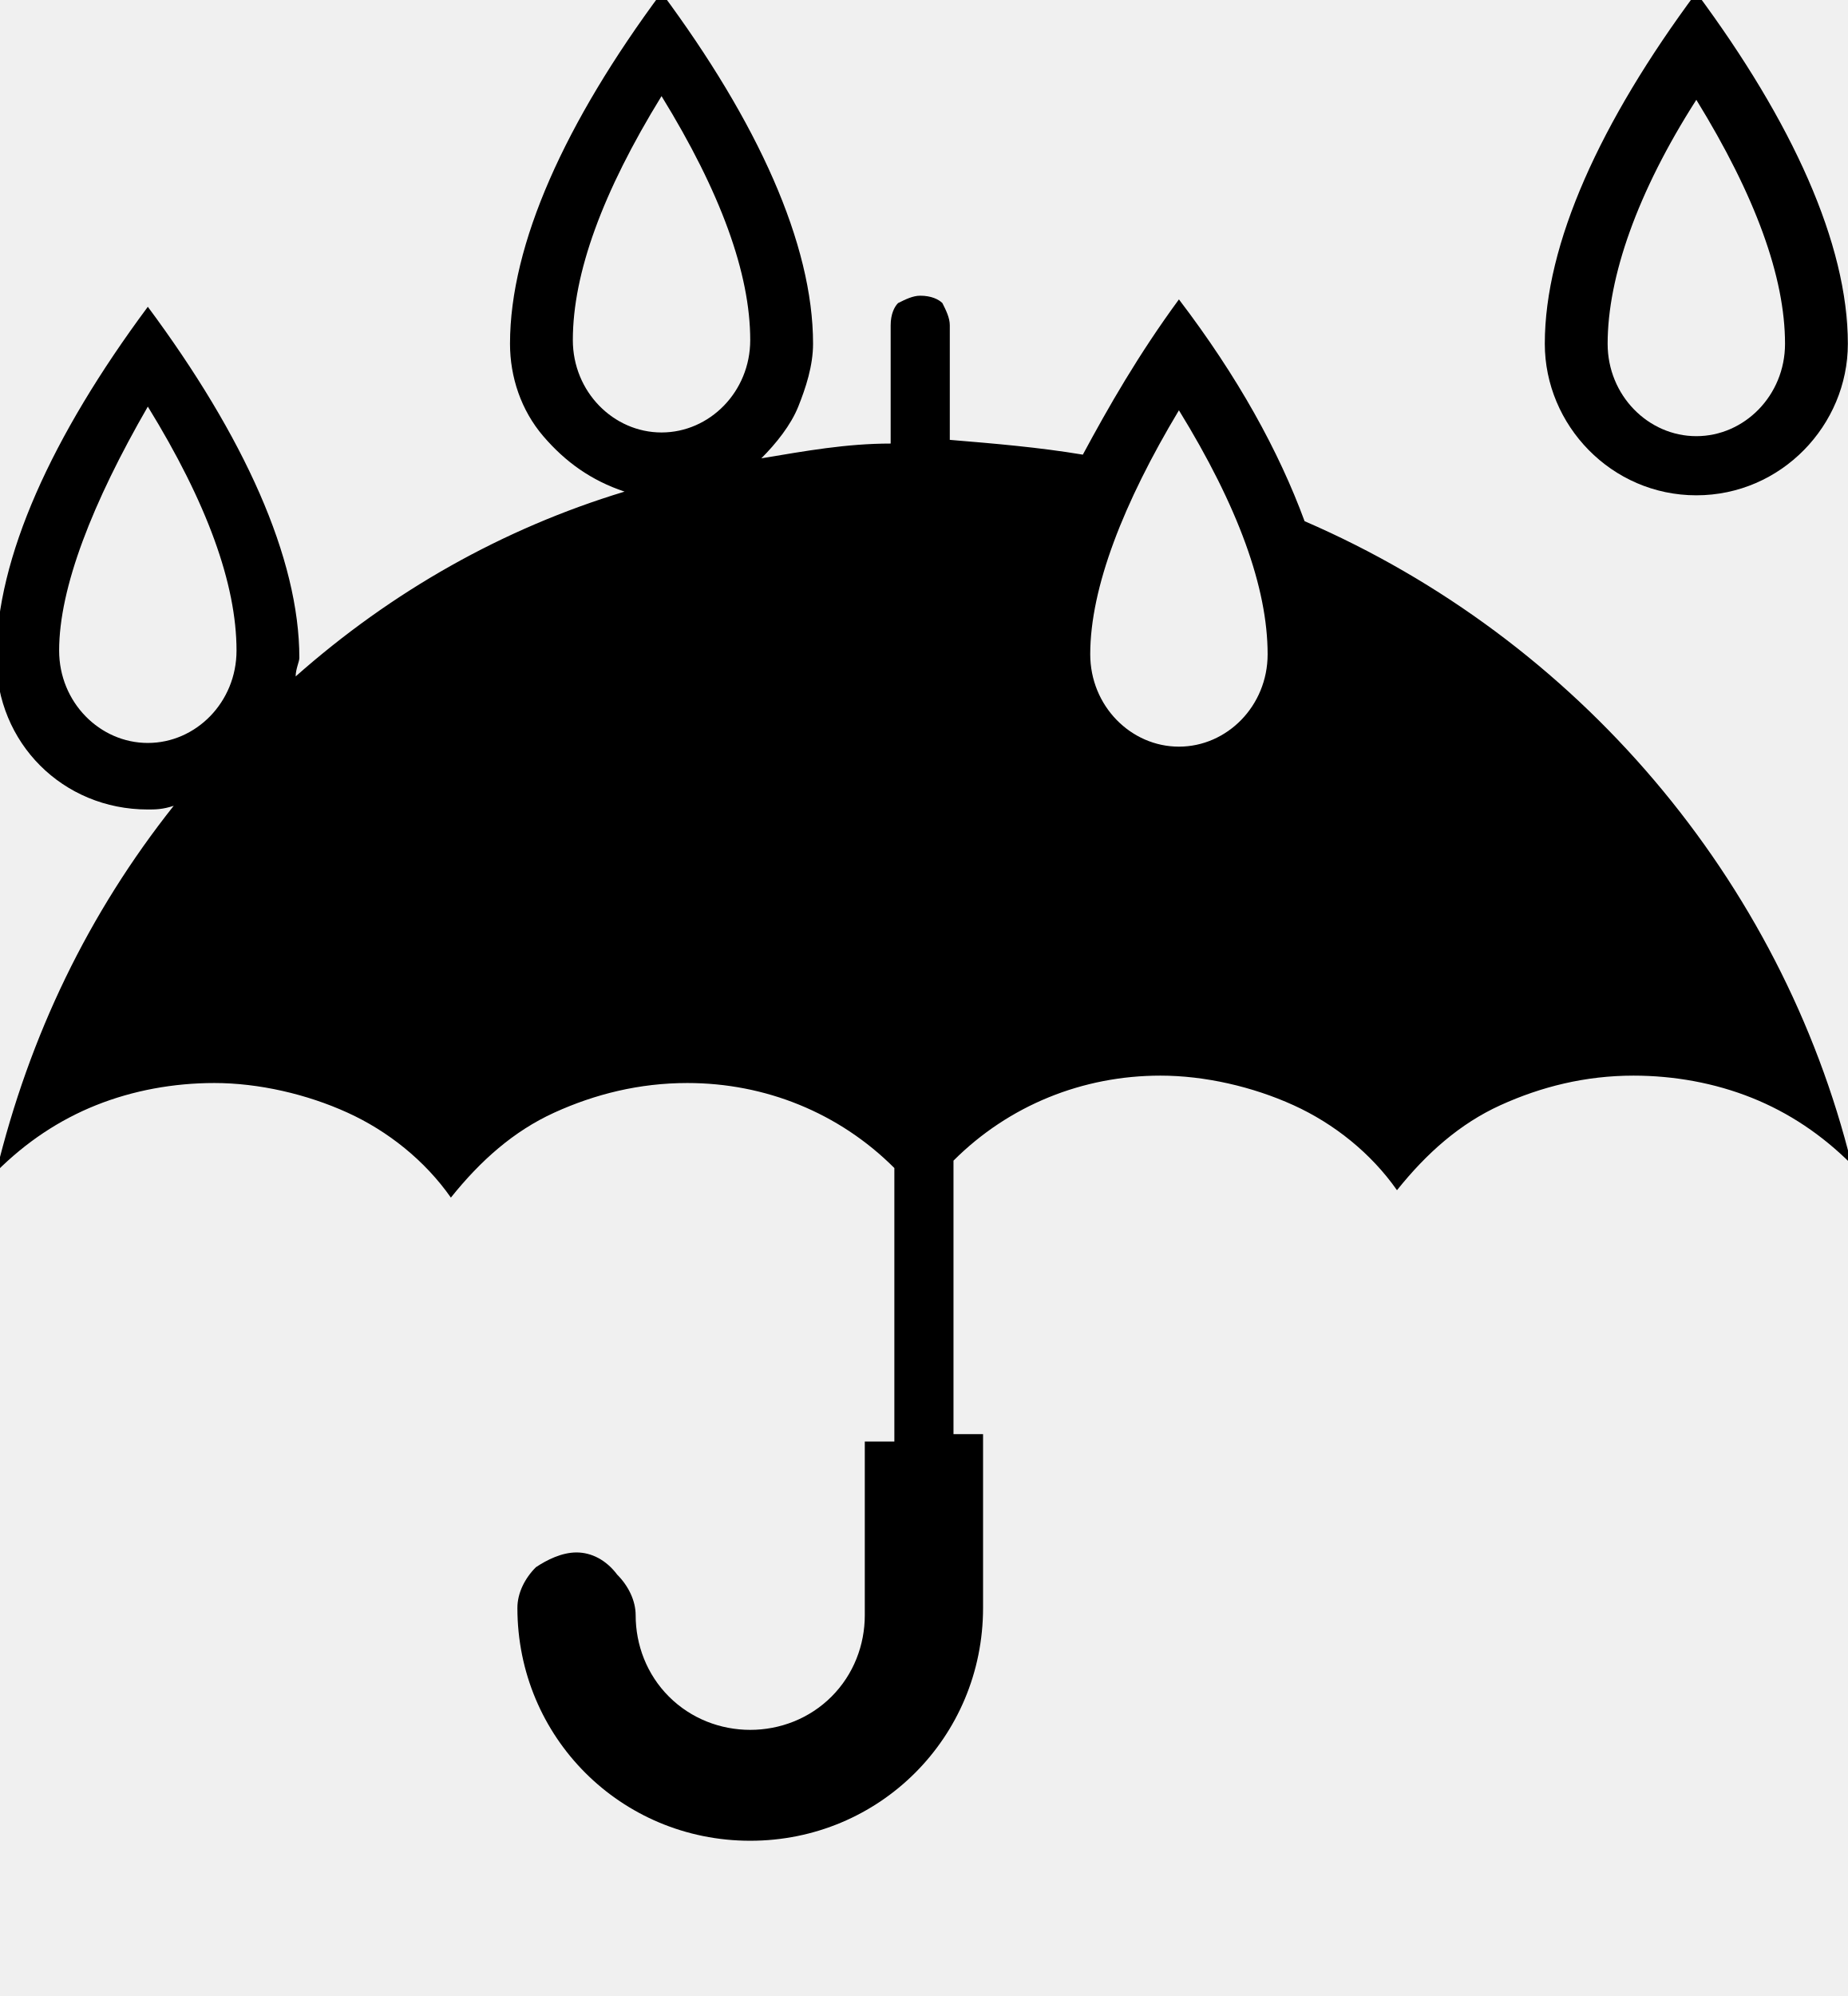
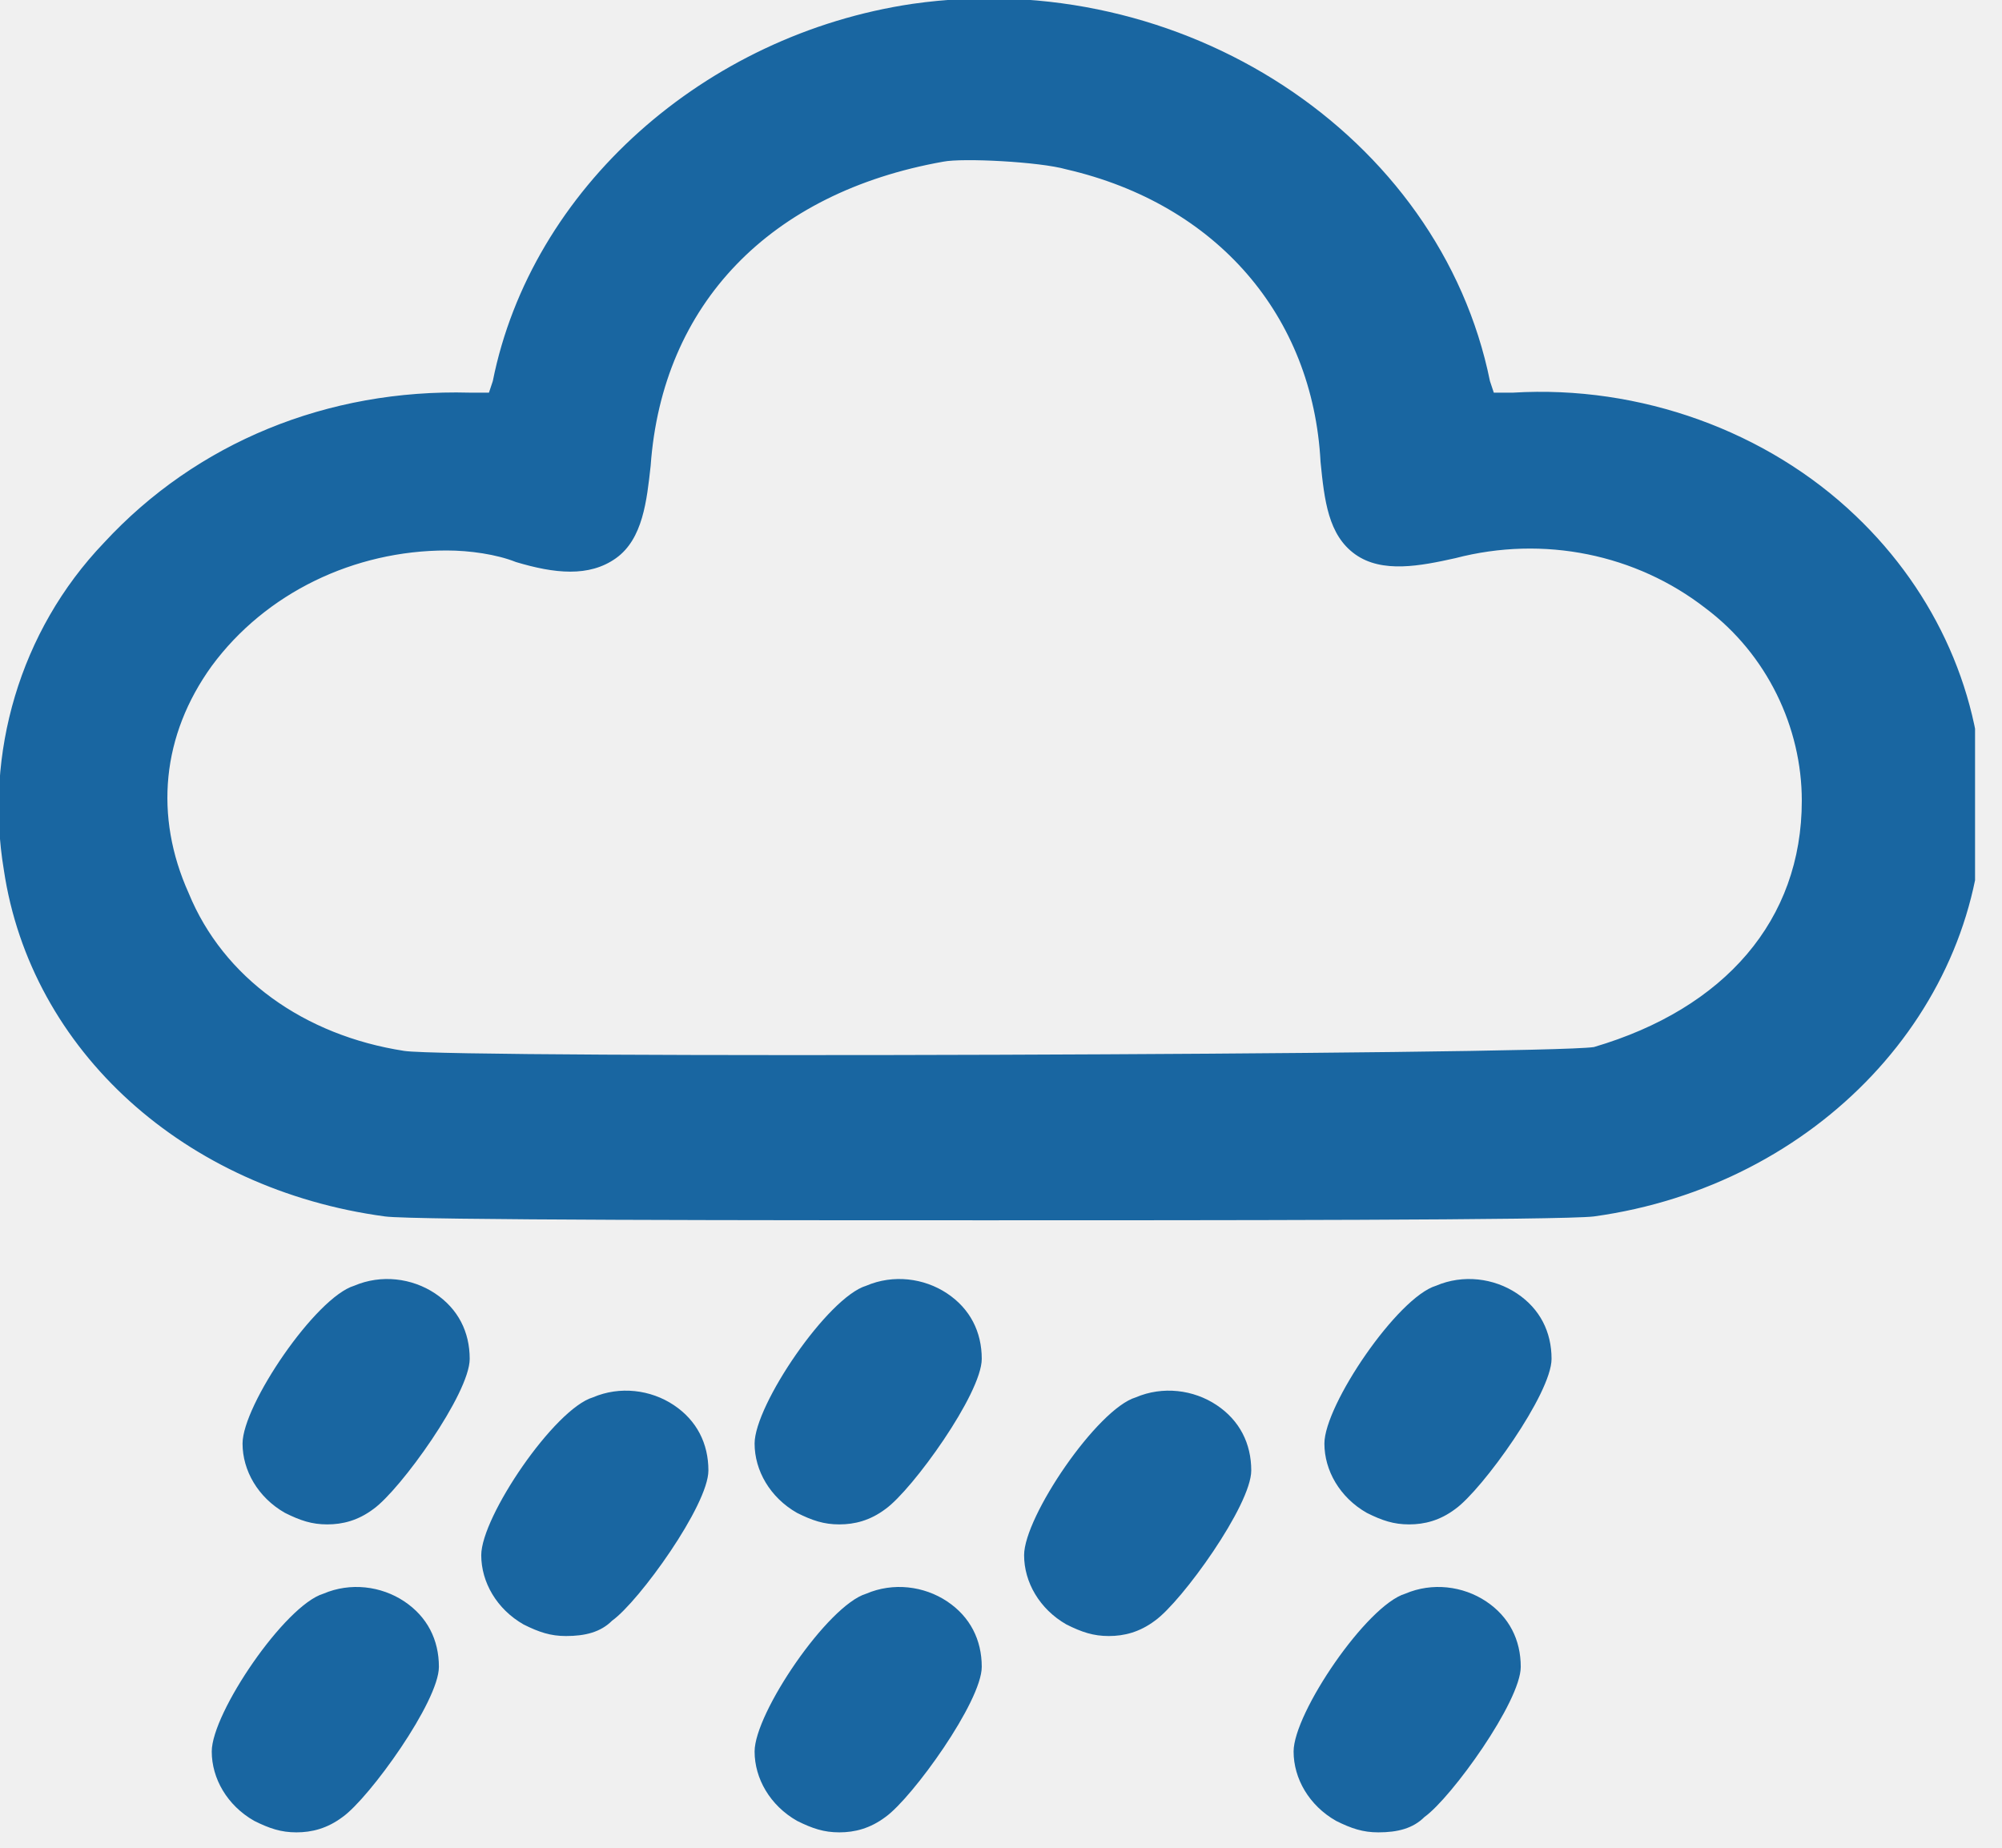
- <svg xmlns="http://www.w3.org/2000/svg" version="1.1" id="Layer_1" x="0px" y="0px" viewBox="0 0 50 54" style="enable-background:new 0 0 50 54;" xml:space="preserve">
-   <path class="st0" d="M45.9,13.4c2.3,0,4.1-1.9,4.1-4.1c0-2.7-1.5-6-4.1-9.5c-2.6,3.5-4.1,6.8-4.1,9.5C41.8,11.5,43.6,13.4,45.9,13.4  z M45.9,2.7c1.6,2.6,2.4,4.8,2.4,6.6c0,1.4-1.1,2.5-2.4,2.5c-1.3,0-2.4-1.1-2.4-2.5C43.5,7.5,44.3,5.2,45.9,2.7z" />
-   <path class="st0" d="M35.3,14.1c-0.7-1.9-1.8-3.9-3.4-6c-1.1,1.5-1.9,2.9-2.6,4.2c-1.2-0.2-2.4-0.3-3.6-0.4V8.8  c0-0.2-0.1-0.4-0.2-0.6C25.4,8.1,25.2,8,24.9,8c-0.2,0-0.4,0.1-0.6,0.2c-0.1,0.1-0.2,0.3-0.2,0.6V12c-1.2,0-2.3,0.2-3.5,0.4  c0.4-0.4,0.8-0.9,1-1.4c0.2-0.5,0.4-1.1,0.4-1.7c0-2.7-1.5-6-4.1-9.5c-2.6,3.5-4.1,6.8-4.1,9.5c0,0.9,0.3,1.8,0.9,2.5  c0.6,0.7,1.3,1.2,2.2,1.5c-3.3,1-6.3,2.7-8.9,5c0-0.2,0.1-0.4,0.1-0.5c0-2.7-1.5-6-4.1-9.5c-2.6,3.5-4.1,6.8-4.1,9.5  c0,2.3,1.8,4.1,4.1,4.1c0.2,0,0.4,0,0.7-0.1c-2.3,2.9-3.9,6.2-4.8,9.9c0.8-0.8,1.7-1.4,2.7-1.8c1-0.4,2.1-0.6,3.2-0.6  c1.2,0,2.5,0.3,3.6,0.8c1.1,0.5,2.1,1.3,2.8,2.3c0.8-1,1.7-1.8,2.8-2.3c1.1-0.5,2.3-0.8,3.6-0.8c2.1,0,4.1,0.8,5.6,2.3v7.4h-0.8v4.7  c0,0.8-0.3,1.6-0.9,2.2c-0.6,0.6-1.4,0.9-2.2,0.9c-0.8,0-1.6-0.3-2.2-0.9c-0.6-0.6-0.9-1.4-0.9-2.2c0-0.4-0.2-0.8-0.5-1.1  C16.4,42.2,16,42,15.6,42c-0.4,0-0.8,0.2-1.1,0.4c-0.3,0.3-0.5,0.7-0.5,1.1c0,3.5,2.8,6.3,6.3,6.3c3.5,0,6.3-2.8,6.3-6.3v-4.7h-0.8  v-7.4c1.5-1.5,3.5-2.3,5.6-2.3c1.2,0,2.5,0.3,3.6,0.8c1.1,0.5,2.1,1.3,2.8,2.3c0.8-1,1.7-1.8,2.8-2.3c1.1-0.5,2.3-0.8,3.6-0.8  c1.1,0,2.2,0.2,3.2,0.6c1,0.4,1.9,1,2.7,1.8C48.2,23.8,42.7,17.3,35.3,14.1z M15.5,9.2c0-1.8,0.8-4,2.4-6.6c1.6,2.6,2.4,4.8,2.4,6.6  c0,1.4-1.1,2.5-2.4,2.5C16.6,11.7,15.5,10.6,15.5,9.2z M1.6,17.6c0-1.7,0.9-4,2.4-6.6c1.6,2.6,2.4,4.8,2.4,6.6  c0,1.4-1.1,2.5-2.4,2.5C2.7,20.1,1.6,19,1.6,17.6z M31.9,11.1c1.6,2.6,2.4,4.8,2.4,6.6c0,1.4-1.1,2.5-2.4,2.5  c-1.3,0-2.4-1.1-2.4-2.5C29.5,15.9,30.4,13.6,31.9,11.1z" />
+ <svg xmlns="http://www.w3.org/2000/svg" width="52" height="48" viewBox="0 0 52 48" fill="none">
+   <g clip-path="url(#clip0_1207_333)">
+     <path fill-rule="evenodd" clip-rule="evenodd" d="M23.7 0.8C18.6 1.5 14.3 5.4 13.4 10.1L13.2 10.9L12.2 10.8C5.3 10.4 -0.3 16.1 0.8 22.4C1.5 26.8 5.3 30.3 10.2 30.9C10.6 31 16.3 31 25.6 31C34.9 31 40.7 31 41.1 30.9C46.6 30.2 50.6 25.9 50.6 20.9C50.6 15.1 45.3 10.5 39.1 10.8L38.1 10.9L37.9 10C36.7 4 30.3 -0.2 23.7 0.8ZM27.9 3.8C32.1 4.8 34.8 7.9 35 12C35.1 14 35.7 14.4 37.7 13.9C42.6 12.7 47.5 16.1 47.5 20.9C47.5 24.3 45.3 26.9 41.6 27.9C40.9 28.1 11.7 28.2 10.4 28C4.8 27.2 2 21.3 5 17C6.9 14.4 10.3 13.1 13.6 14C15.6 14.5 16.1 14.1 16.3 12.1C16.6 7.6 19.6 4.5 24.5 3.7C25 3.5 27.2 3.6 27.9 3.8ZM9.4 34C8.7 34.3 6.9 36.8 6.9 37.5C6.9 38.6 8.3 39.3 9.3 38.7C10 38.2 11.5 35.9 11.5 35.3C11.5 34.3 10.4 33.6 9.4 34ZM22.7 34C22 34.3 20.2 36.8 20.2 37.5C20.2 38.6 21.6 39.3 22.6 38.7C23.3 38.2 24.8 35.9 24.8 35.3C24.8 34.3 23.7 33.6 22.7 34ZM37.6 34C36.9 34.3 35.1 36.8 35.1 37.5C35.1 38.6 36.5 39.3 37.5 38.7C38.2 38.2 39.7 35.9 39.7 35.3C39.7 34.3 38.6 33.6 37.6 34ZM15.7 36.9C15 37.2 13.2 39.7 13.2 40.4C13.2 41.5 14.6 42.2 15.6 41.6C16.3 41.1 17.8 38.8 17.8 38.2C17.8 37.2 16.7 36.5 15.7 36.9ZM29.7 36.9C29 37.2 27.2 39.7 27.2 40.4C27.2 41.5 28.6 42.2 29.6 41.6C30.3 41.1 31.8 38.8 31.8 38.2C31.8 37.2 30.7 36.5 29.7 36.9ZM8.6 42C7.9 42.3 6.1 44.8 6.1 45.5C6.1 46.6 7.5 47.3 8.5 46.7C9.2 46.2 10.7 43.9 10.7 43.3C10.7 42.3 9.6 41.6 8.6 42ZM22.7 42C22 42.3 20.2 44.8 20.2 45.5C20.2 46.6 21.6 47.3 22.6 46.7C23.3 46.2 24.8 43.9 24.8 43.3C24.8 42.3 23.7 41.6 22.7 42ZM36.8 42C36.1 42.3 34.3 44.8 34.3 45.5C34.3 46.6 35.7 47.3 36.7 46.7C37.4 46.2 38.9 43.9 38.9 43.3C38.9 42.3 37.8 41.6 36.8 42Z" fill="#1966A1" />
+     <path d="M21.8 47.6C21.4 47.6 21.1 47.5 20.7 47.3C20 46.9 19.6 46.2 19.6 45.5C19.6 44.5 21.5 41.7 22.5 41.4C23.2 41.1 24 41.2 24.6 41.6C25.2 42 25.5 42.6 25.5 43.3C25.5 44.2 23.7 46.7 23 47.2C22.6 47.5 22.2 47.6 21.8 47.6ZM22.9 42.6C22.4 42.8 20.9 45 20.8 45.5C20.8 45.8 21 46 21.3 46.2C21.5 46.3 21.9 46.4 22.2 46.2C22.7 45.9 24.1 43.8 24.1 43.3C24.1 43.1 24 42.8 23.7 42.7C23.5 42.5 23.2 42.5 22.9 42.6ZM7.7 47.6C7.3 47.6 7 47.5 6.6 47.3C5.9 46.9 5.5 46.2 5.5 45.5C5.5 44.5 7.4 41.7 8.4 41.4C9.1 41.1 9.9 41.2 10.5 41.6C11.1 42 11.4 42.6 11.4 43.3C11.4 44.2 9.6 46.7 8.9 47.2C8.5 47.5 8.1 47.6 7.7 47.6ZM8.9 42.6C8.4 42.8 6.9 45 6.8 45.5C6.8 45.8 7 46 7.3 46.2C7.5 46.3 7.9 46.4 8.2 46.2C8.7 45.9 10.1 43.8 10.1 43.3C10.1 43.1 10 42.8 9.7 42.7C9.5 42.5 9.2 42.5 8.9 42.6ZM35.8 47.6C35.4 47.6 35.1 47.5 34.7 47.3C34 46.9 33.6 46.2 33.6 45.5C33.6 44.5 35.5 41.7 36.5 41.4C37.2 41.1 38 41.2 38.6 41.6C39.2 42 39.5 42.6 39.5 43.3C39.5 44.2 37.7 46.7 37 47.2C36.7 47.5 36.3 47.6 35.8 47.6ZM37 42.6C36.5 42.8 35 45 34.9 45.5C34.9 45.8 35.1 46 35.4 46.2C35.6 46.3 36 46.4 36.3 46.2C36.8 45.8 38.2 43.8 38.2 43.3C38.2 43.1 38.1 42.8 37.8 42.7C37.6 42.5 37.3 42.5 37 42.6ZM28.8 42.5C28.4 42.5 28.1 42.4 27.7 42.2C27 41.8 26.6 41.1 26.6 40.4C26.6 39.4 28.5 36.6 29.5 36.3C30.2 36 31 36.1 31.6 36.5C32.2 36.9 32.5 37.5 32.5 38.2C32.5 39.1 30.7 41.6 30 42.1C29.6 42.4 29.2 42.5 28.8 42.5ZM30 37.5C29.5 37.7 28 39.9 27.9 40.4C27.9 40.7 28.1 40.9 28.4 41.1C28.6 41.2 29 41.3 29.3 41.1C29.8 40.8 31.2 38.7 31.2 38.2C31.2 38 31.1 37.7 30.8 37.6C30.6 37.4 30.3 37.4 30 37.5ZM14.7 42.5C14.3 42.5 14 42.4 13.6 42.2C12.9 41.8 12.5 41.1 12.5 40.4C12.5 39.4 14.4 36.6 15.4 36.3C16.1 36 16.9 36.1 17.5 36.5C18.1 36.9 18.4 37.5 18.4 38.2C18.4 39.1 16.6 41.6 15.9 42.1C15.6 42.4 15.2 42.5 14.7 42.5ZM15.9 37.5C15.4 37.7 13.9 39.9 13.8 40.4C13.8 40.7 14 40.9 14.3 41.1C14.5 41.2 14.9 41.3 15.2 41.1C15.7 40.7 17.1 38.7 17.1 38.2C17.1 38 17 37.7 16.7 37.6C16.5 37.4 16.2 37.4 15.9 37.5ZM36.6 39.6C36.2 39.6 35.9 39.5 35.5 39.3C34.8 38.9 34.4 38.2 34.4 37.5C34.4 36.5 36.3 33.7 37.3 33.4C38 33.1 38.8 33.2 39.4 33.6C40 34 40.3 34.6 40.3 35.3C40.3 36.2 38.5 38.7 37.8 39.2C37.4 39.5 37 39.6 36.6 39.6ZM37.8 34.6C37.3 34.8 35.8 37 35.7 37.5C35.7 37.8 35.9 38 36.2 38.2C36.4 38.3 36.8 38.4 37.1 38.2C37.6 37.8 39 35.8 39 35.3C39 35.1 38.9 34.8 38.6 34.7C38.4 34.5 38.1 34.5 37.8 34.6ZM21.8 39.6C21.4 39.6 21.1 39.5 20.7 39.3C20 38.9 19.6 38.2 19.6 37.5C19.6 36.5 21.5 33.7 22.5 33.4C23.2 33.1 24 33.2 24.6 33.6C25.2 34 25.5 34.6 25.5 35.3C25.5 36.2 23.7 38.7 23 39.2C22.6 39.5 22.2 39.6 21.8 39.6ZM22.9 34.6C22.4 34.8 20.9 37 20.8 37.5C20.8 37.8 21 38 21.3 38.2C21.5 38.3 21.9 38.4 22.2 38.2C22.7 37.8 24.1 35.8 24.1 35.3C24.1 35.1 24 34.8 23.7 34.7C23.6 34.5 23.2 34.5 22.9 34.6ZM8.5 39.6C8.1 39.6 7.8 39.5 7.4 39.3C6.7 38.9 6.3 38.2 6.3 37.5C6.3 36.5 8.2 33.7 9.2 33.4C9.9 33.1 10.7 33.2 11.3 33.6C11.9 34 12.2 34.6 12.2 35.3C12.2 36.2 10.4 38.7 9.7 39.2C9.3 39.5 8.9 39.6 8.5 39.6ZM9.7 34.6C9.2 34.8 7.7 37 7.6 37.5C7.6 37.8 7.8 38 8.1 38.2C8.3 38.3 8.7 38.4 9 38.2C9.5 37.8 10.9 35.8 10.9 35.3C10.9 35.1 10.8 34.8 10.5 34.7C10.3 34.5 9.9 34.5 9.7 34.6ZM25.6 31.7C20.1 31.7 10.7 31.7 10 31.6C4.8 30.9 0.8 27.3 0.1 22.6C-0.4 19.6 0.5 16.4 2.7 14.1C5.1 11.5 8.5 10.1 12.2 10.2H12.7L12.8 9.9C13.8 4.9 18.3 0.9 23.7 0.1C30.7 -0.9 37.4 3.5 38.7 9.9L38.8 10.2H39.3C42.6 10 45.9 11.2 48.2 13.4C50.3 15.4 51.5 18.1 51.5 20.9C51.5 26.2 47.2 30.8 41.4 31.6C40.6 31.7 31.2 31.7 25.6 31.7ZM11.5 11.4C8.4 11.4 5.6 12.6 3.6 14.8C1.7 16.9 0.9 19.6 1.4 22.3C2.1 26.5 5.6 29.7 10.2 30.3C10.6 30.3 14.8 30.4 25.6 30.4C36.4 30.4 40.6 30.4 41 30.3C46.1 29.6 50 25.6 50 20.9C50 18.4 49 16.1 47.1 14.3C45 12.3 42.1 11.3 39.2 11.4L37.6 11.5L37.3 10.1C36.2 4.4 30.1 0.5 23.8 1.4C19 2.1 14.9 5.8 14 10.2L13.7 11.6L12.1 11.5C11.9 11.4 11.7 11.4 11.5 11.4ZM20.9 28.8C15.4 28.8 10.9 28.8 10.3 28.7C7.3 28.3 4.9 26.4 3.7 23.8C2.7 21.4 2.9 18.8 4.5 16.6C6.5 13.7 10.2 12.4 13.8 13.3C14.6 13.5 15.1 13.5 15.3 13.4C15.5 13.3 15.6 12.8 15.7 12C16 7.2 19.2 3.9 24.4 3C25.1 2.9 27.3 3 28.1 3.2C32.5 4.3 35.4 7.7 35.7 12C35.7 12.8 35.9 13.2 36 13.4C36.2 13.5 36.7 13.5 37.5 13.3C40.1 12.6 43 13.2 45.1 14.9C47 16.4 48.1 18.6 48.1 21C48.1 24.7 45.7 27.5 41.7 28.7C41.2 28.7 29.8 28.8 20.9 28.8ZM11.6 14.3C9.2 14.3 6.9 15.4 5.5 17.3C4.2 19.1 4 21.2 4.9 23.2C5.8 25.4 7.9 26.9 10.5 27.3C11.8 27.5 40.1 27.4 41.4 27.2C44.8 26.2 46.8 23.9 46.8 20.8C46.8 18.9 45.9 17 44.3 15.8C42.5 14.4 40.1 13.9 37.8 14.5C36.9 14.7 35.9 14.9 35.2 14.4C34.5 13.9 34.4 13 34.3 12C34.1 8.2 31.6 5.3 27.7 4.4C27 4.2 25 4.1 24.5 4.2C20 5 17.2 7.9 16.9 12.1C16.8 13 16.7 14 16 14.5C15.3 15 14.4 14.9 13.4 14.6C12.9 14.4 12.2 14.3 11.6 14.3Z" fill="#1966A1" />
+   </g>
+   <defs>
+     <clipPath id="clip0_1207_333">
+       <rect width="51.3" height="47.6" fill="white" />
+     </clipPath>
+   </defs>
</svg>
